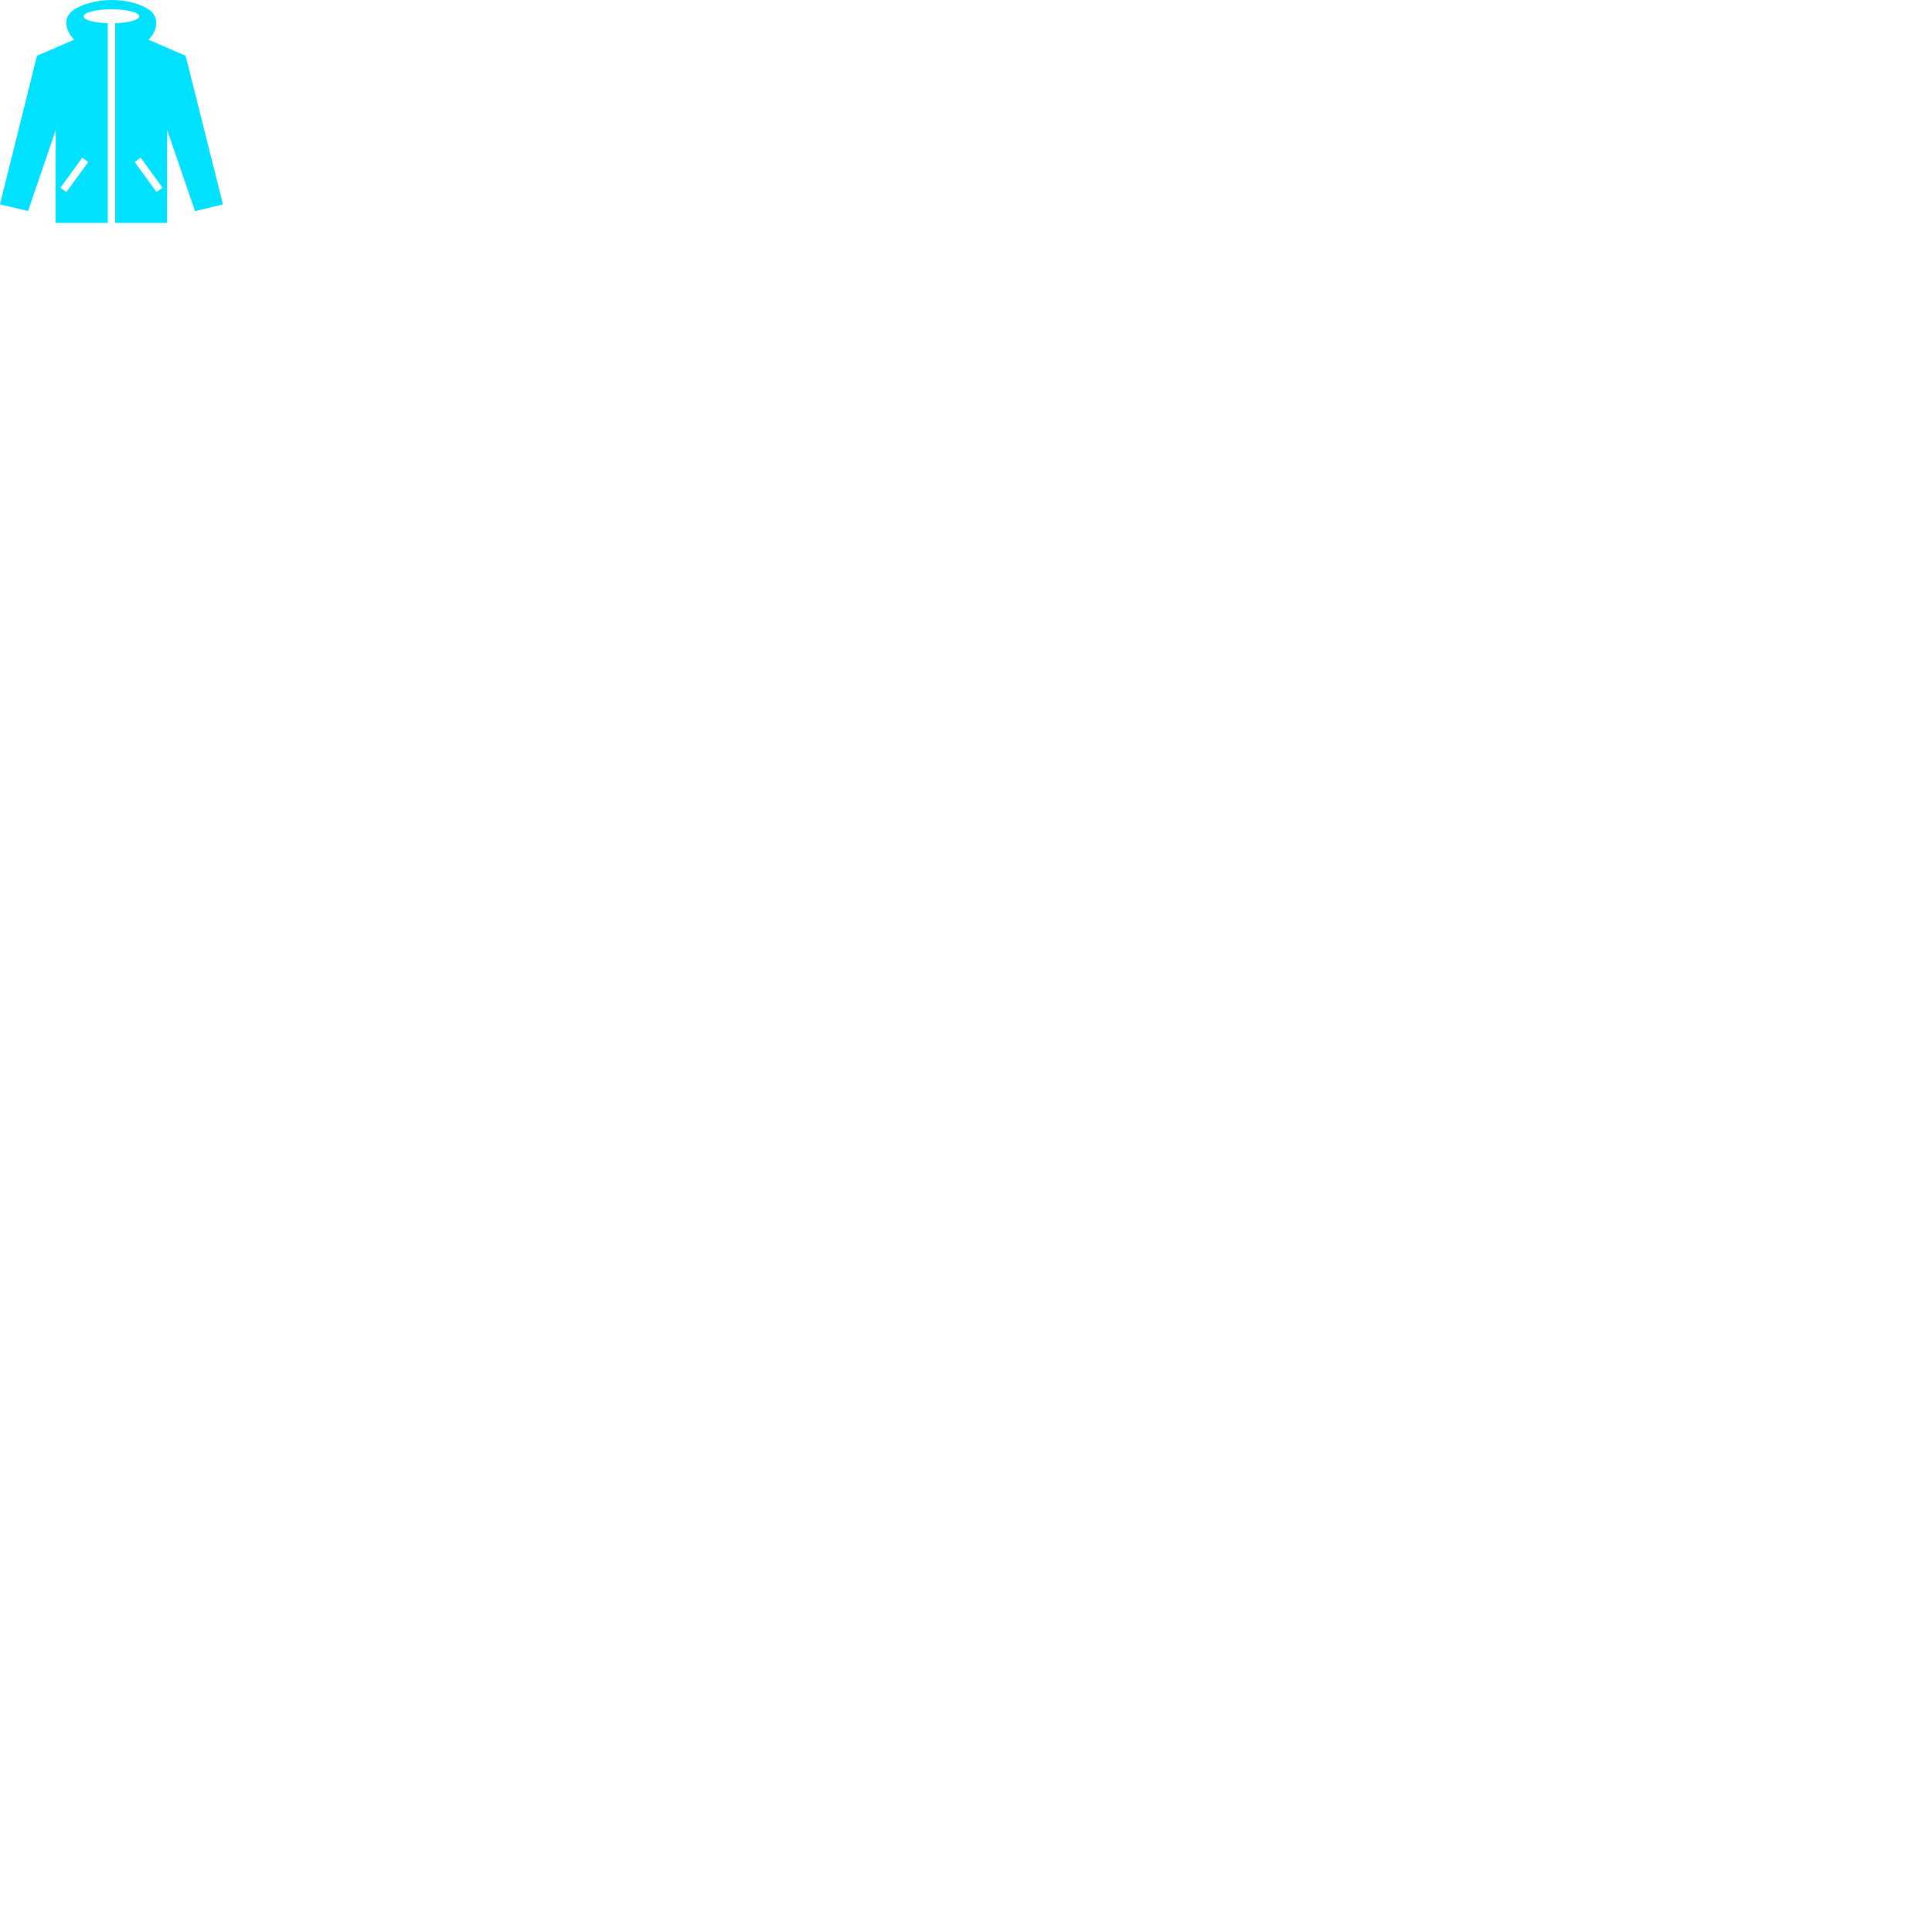
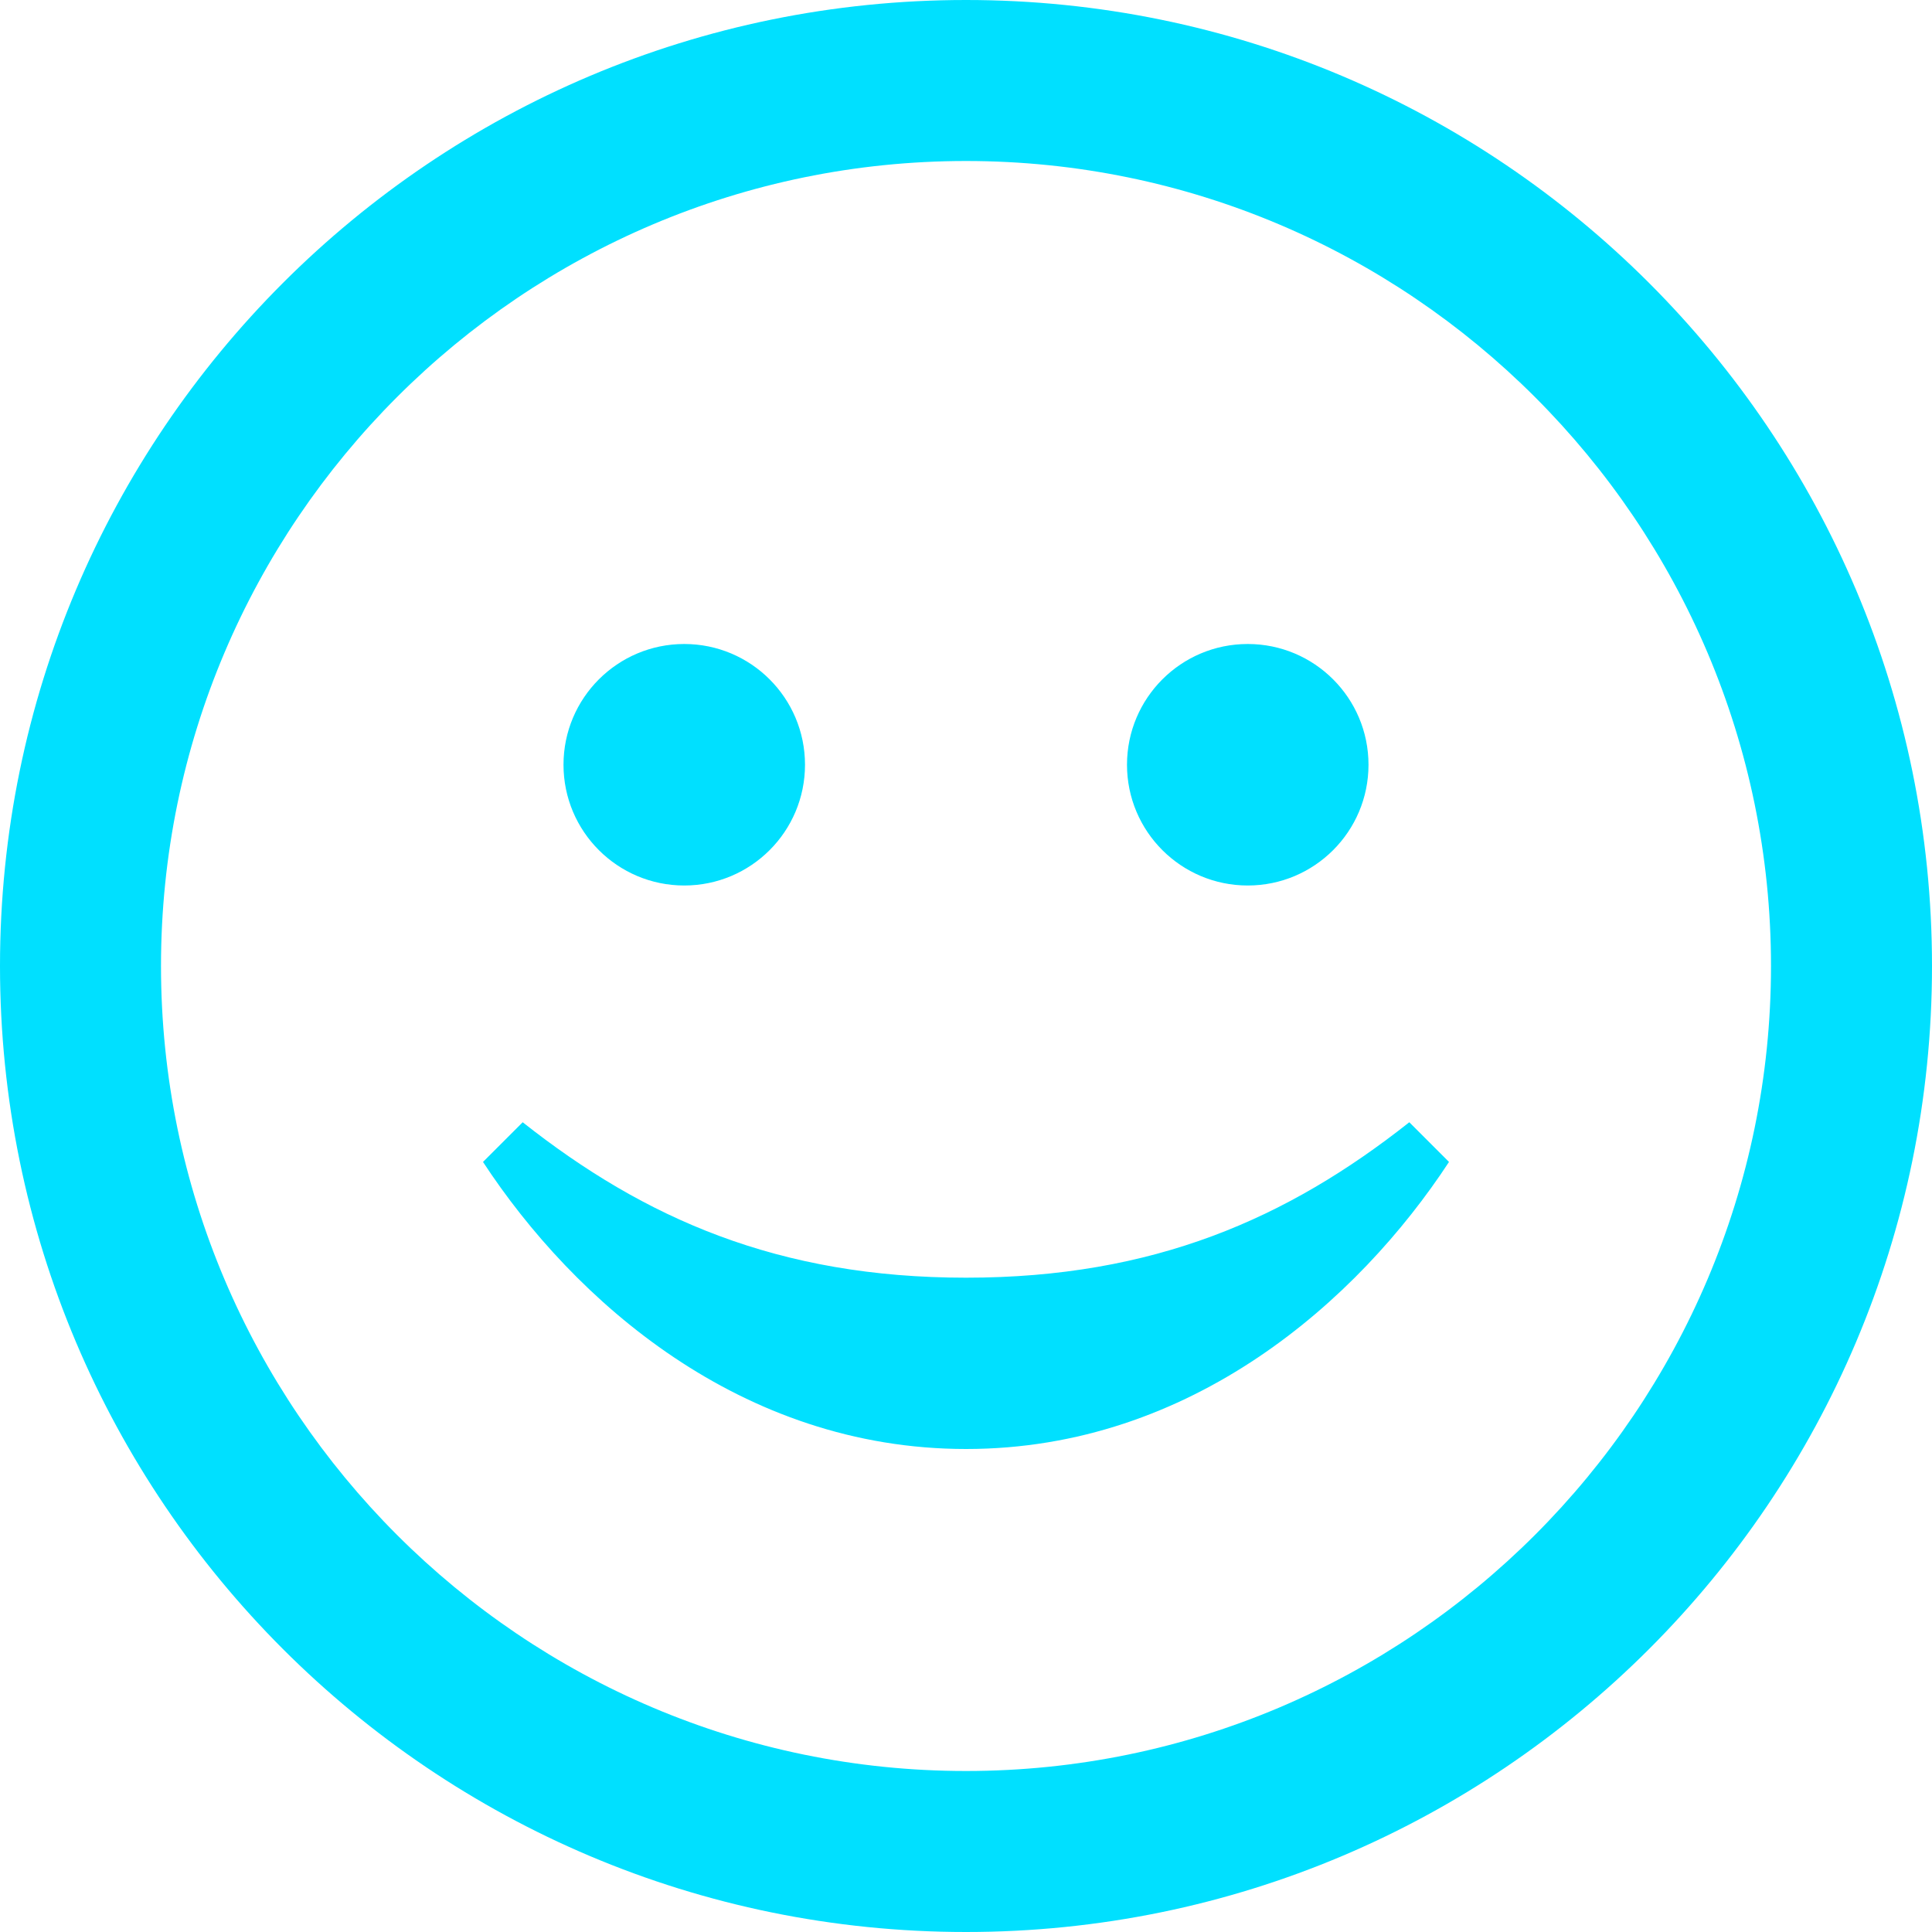
- <svg xmlns="http://www.w3.org/2000/svg" width="208" height="208" fill-rule="evenodd" clip-rule="evenodd" fill="#00E0FF">
-   <path d="M11.6 24h-5.619l.019-10-2.983 8.721-3.017-.721 3.981-16 4-1.727c-.888-.944-1.355-2.337 0-3.242 0 0 1.432-1.018 4.019-1.027 2.587-.01 3.981.997 3.981.997 1.326.843.896 2.468 0 3.27l4 1.729 4.019 16-3 .73-3-8.73-.019 10h-5.581v-21.496c1.467-.05 2.6-.366 2.6-.748 0-.417-1.344-.755-3-.755s-3 .338-3 .755c0 .382 1.133.698 2.6.748v21.496zm3.545-7.021l-.645.469 2.355 3.234.645-.469-2.355-3.234zm-6.29 0l.645.469-2.355 3.234-.645-.469 2.355-3.234z" />
+ <svg xmlns="http://www.w3.org/2000/svg" width="24" height="24" viewBox="0 0 24 24" fill="#00E0FF">
+   <path d="M12 2c5.514 0 10 4.486 10 10s-4.486 10-10 10-10-4.486-10-10 4.486-10 10-10zm0-2c-6.627 0-12 5.373-12 12s5.373 12 12 12 12-5.373 12-12-5.373-12-12-12zm5.507 13.941c-1.512 1.195-3.174 1.931-5.506 1.931-2.334 0-3.996-.736-5.508-1.931l-.493.493c1.127 1.72 3.2 3.566 6.001 3.566 2.8 0 4.872-1.846 5.999-3.566l-.493-.493zm-9.007-5.941c-.828 0-1.5.671-1.5 1.5s.672 1.5 1.5 1.5 1.5-.671 1.5-1.5-.672-1.5-1.5-1.5zm7 0c-.828 0-1.5.671-1.5 1.5s.672 1.5 1.5 1.5 1.5-.671 1.5-1.5-.672-1.5-1.5-1.5z" />
</svg>
